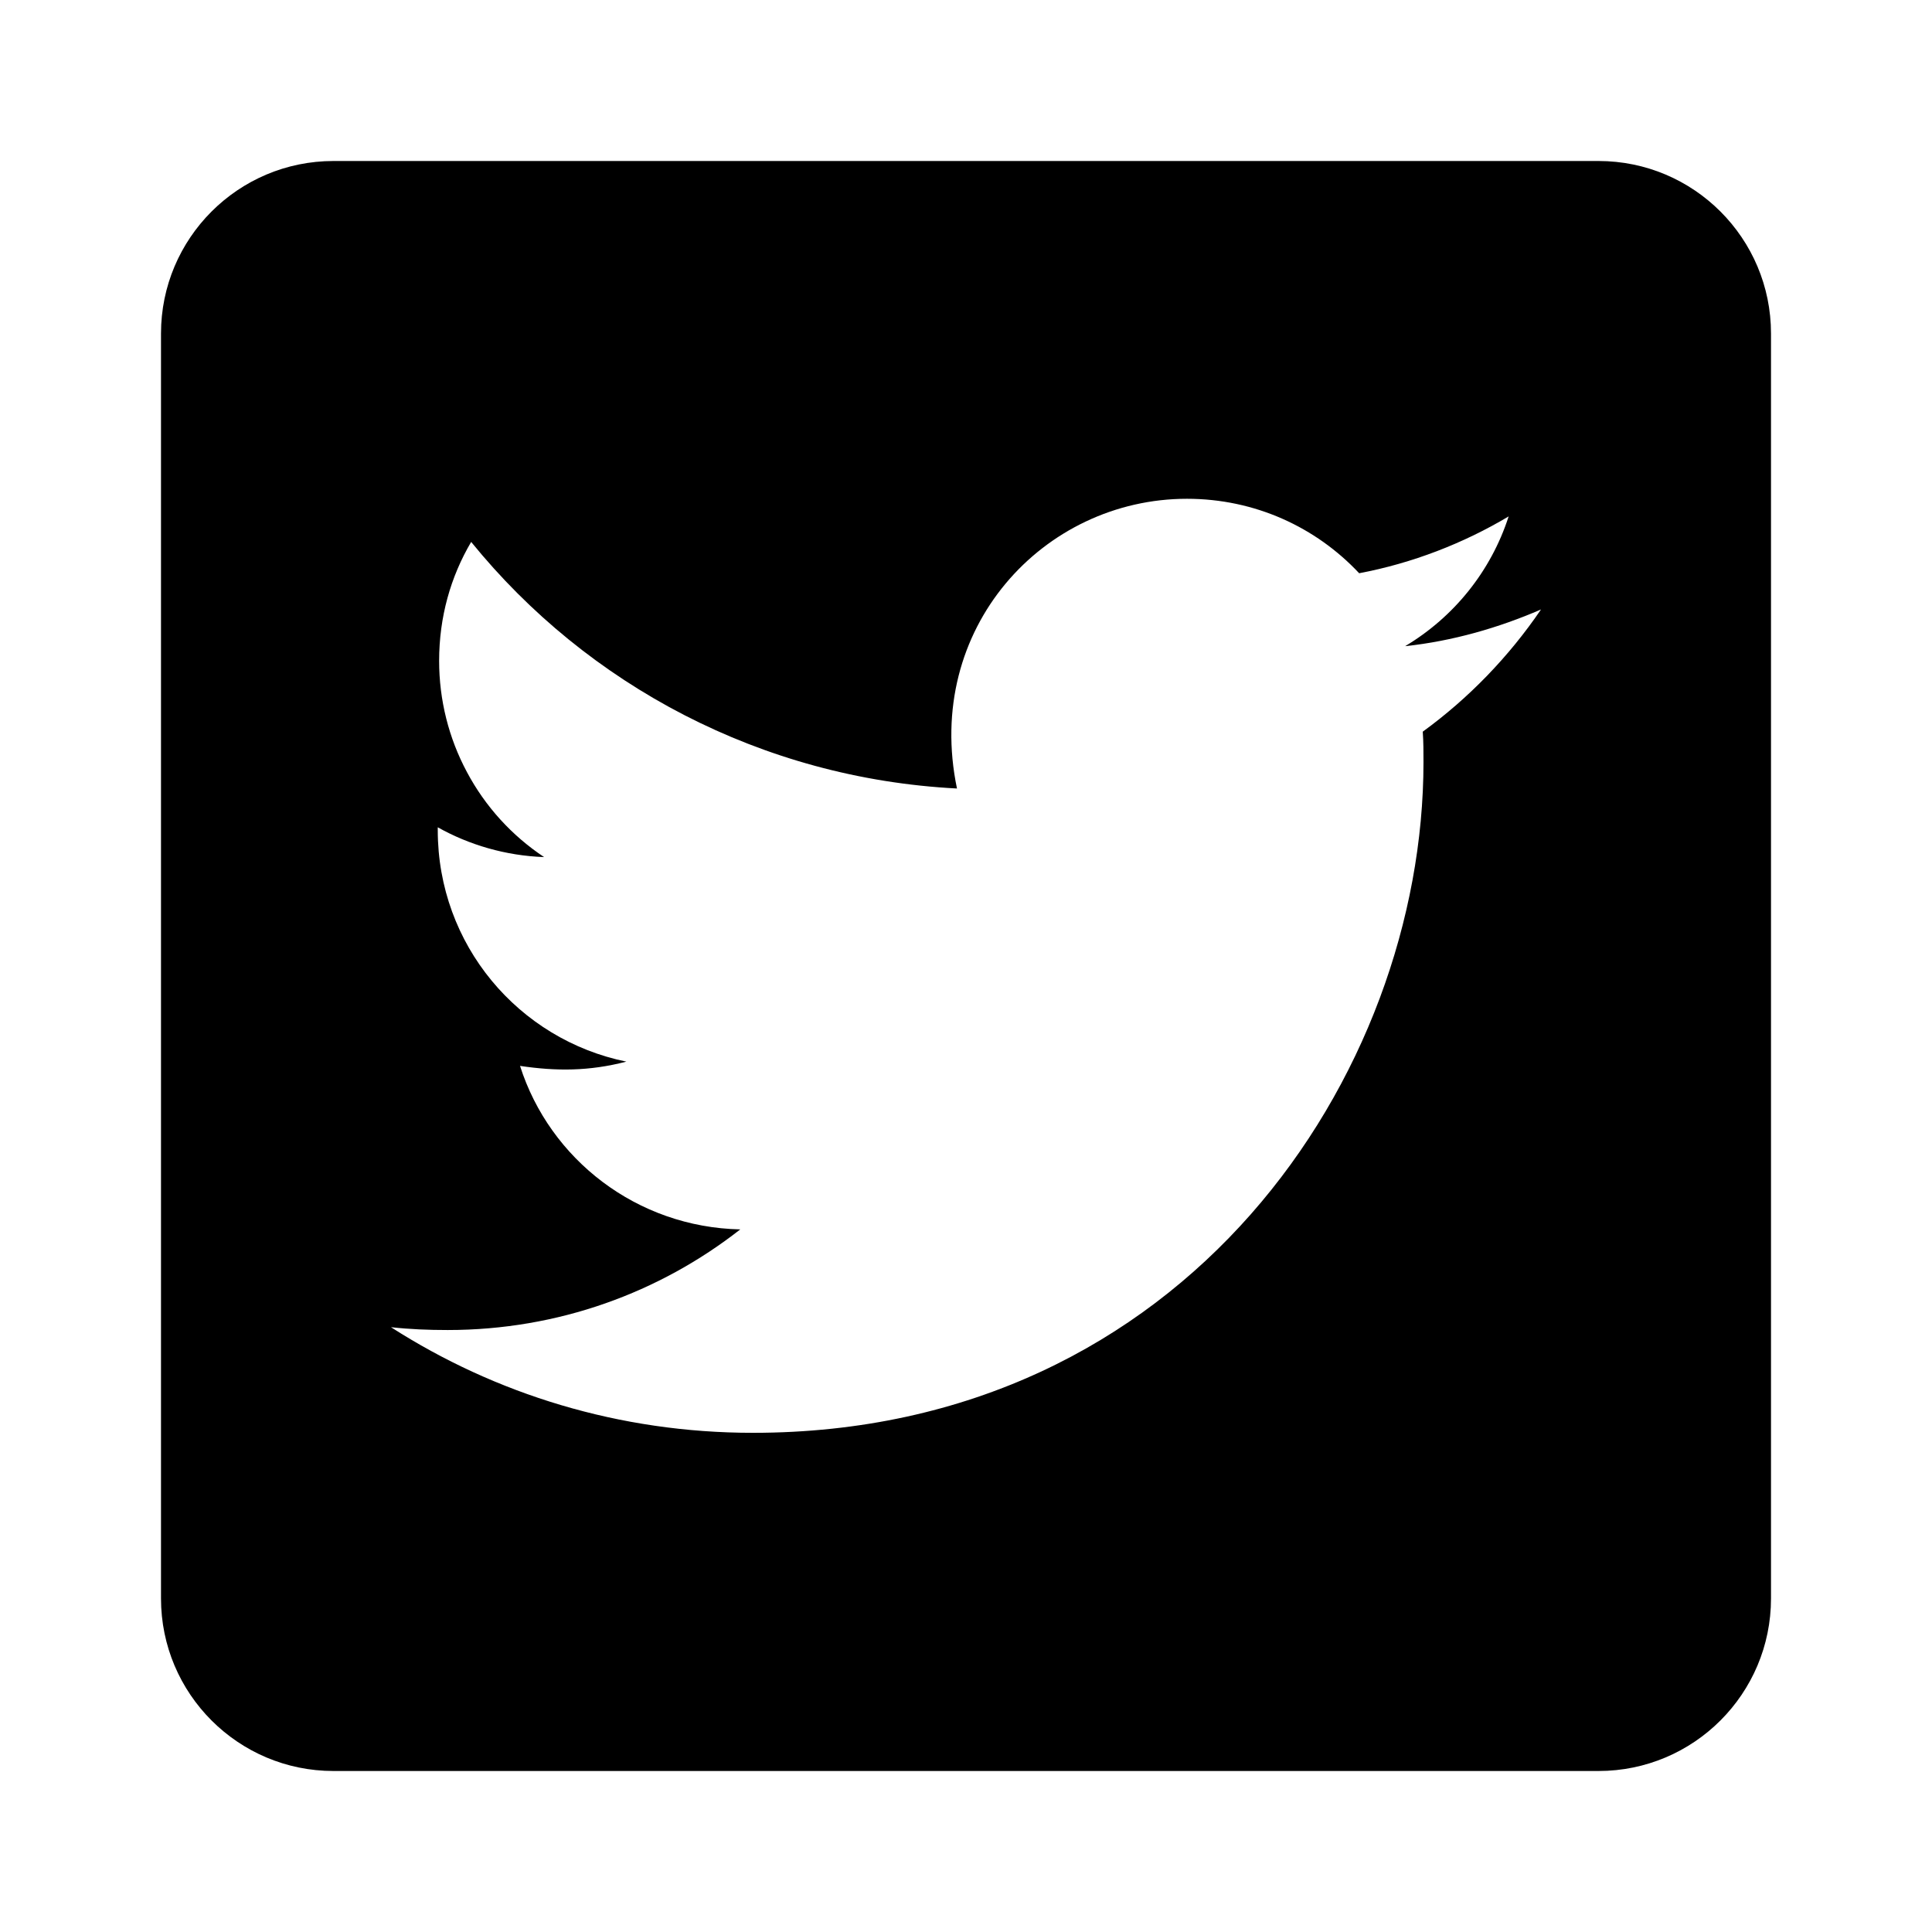
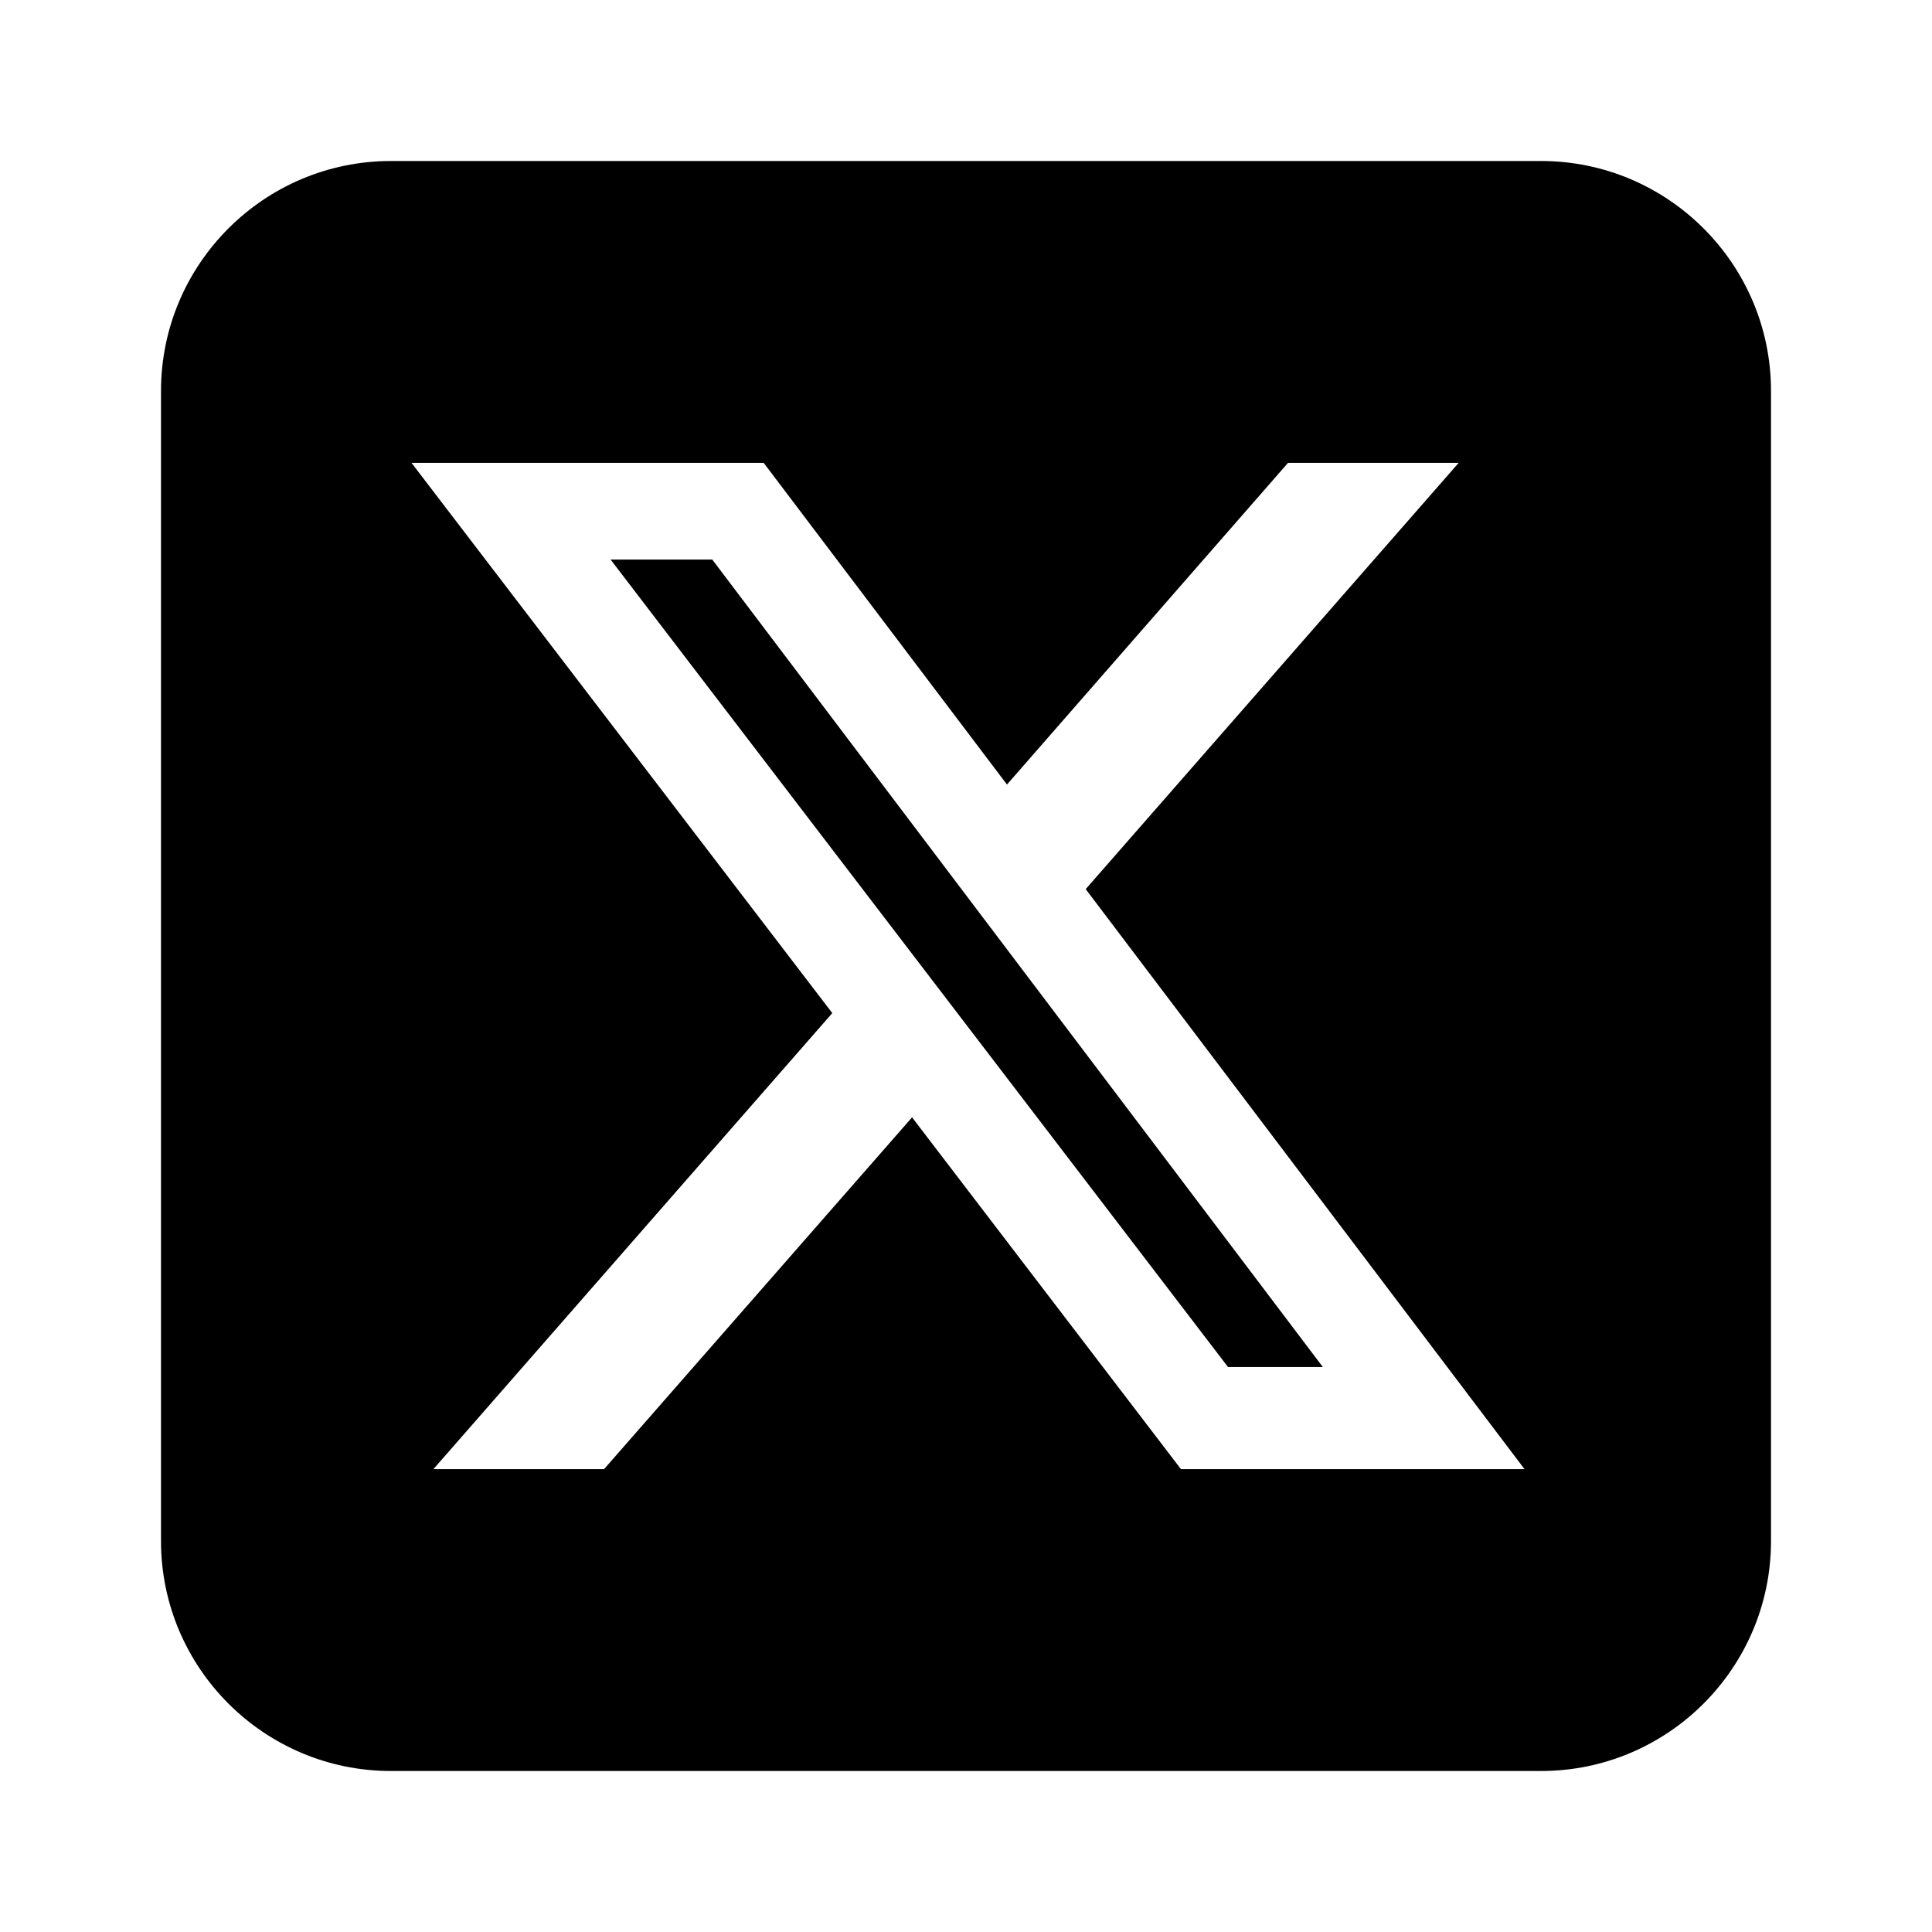
- <svg xmlns="http://www.w3.org/2000/svg" viewBox="0 0 24 24" fill="none">
-   <path d="M19.857 2H4.143C2.96 2 2 2.96 2 4.143V19.857C2 21.04 2.96 22 4.143 22H19.857C21.04 22 22 21.04 22 19.857V4.143C22 2.96 21.04 2 19.857 2ZM17.674 9.089C17.683 9.214 17.683 9.344 17.683 9.469C17.683 13.339 14.737 17.799 9.353 17.799C7.692 17.799 6.152 17.317 4.857 16.487C5.094 16.513 5.321 16.522 5.562 16.522C6.933 16.522 8.192 16.058 9.196 15.272C7.911 15.245 6.83 14.402 6.46 13.241C6.911 13.308 7.317 13.308 7.781 13.188C6.442 12.915 5.438 11.737 5.438 10.312V10.277C5.826 10.495 6.281 10.63 6.759 10.647C6.357 10.38 6.028 10.018 5.801 9.592C5.573 9.167 5.455 8.692 5.455 8.21C5.455 7.665 5.598 7.165 5.853 6.732C7.295 8.509 9.46 9.67 11.888 9.795C11.473 7.808 12.96 6.196 14.745 6.196C15.589 6.196 16.348 6.549 16.884 7.121C17.545 6.996 18.179 6.75 18.741 6.415C18.522 7.094 18.062 7.665 17.455 8.027C18.045 7.964 18.616 7.799 19.143 7.571C18.745 8.156 18.245 8.674 17.674 9.089Z" fill="black" />
+ <svg xmlns="http://www.w3.org/2000/svg" width="24" height="24" viewBox="0 0 24 24" fill="none">
+   <path d="M4.857 2C3.281 2 2 3.281 2 4.857V19.143C2 20.719 3.281 22 4.857 22H19.143C20.719 22 22 20.719 22 19.143V4.857C22 3.281 20.719 2 19.143 2H4.857ZM18.12 5.75L13.487 11.045L18.938 18.25H14.67L11.33 13.88L7.504 18.25H5.384L10.339 12.585L5.112 5.75H9.487L12.509 9.746L16 5.75H18.12ZM16.433 16.982L8.848 6.951H7.585L15.255 16.982H16.429H16.433Z" fill="black" />
</svg>
